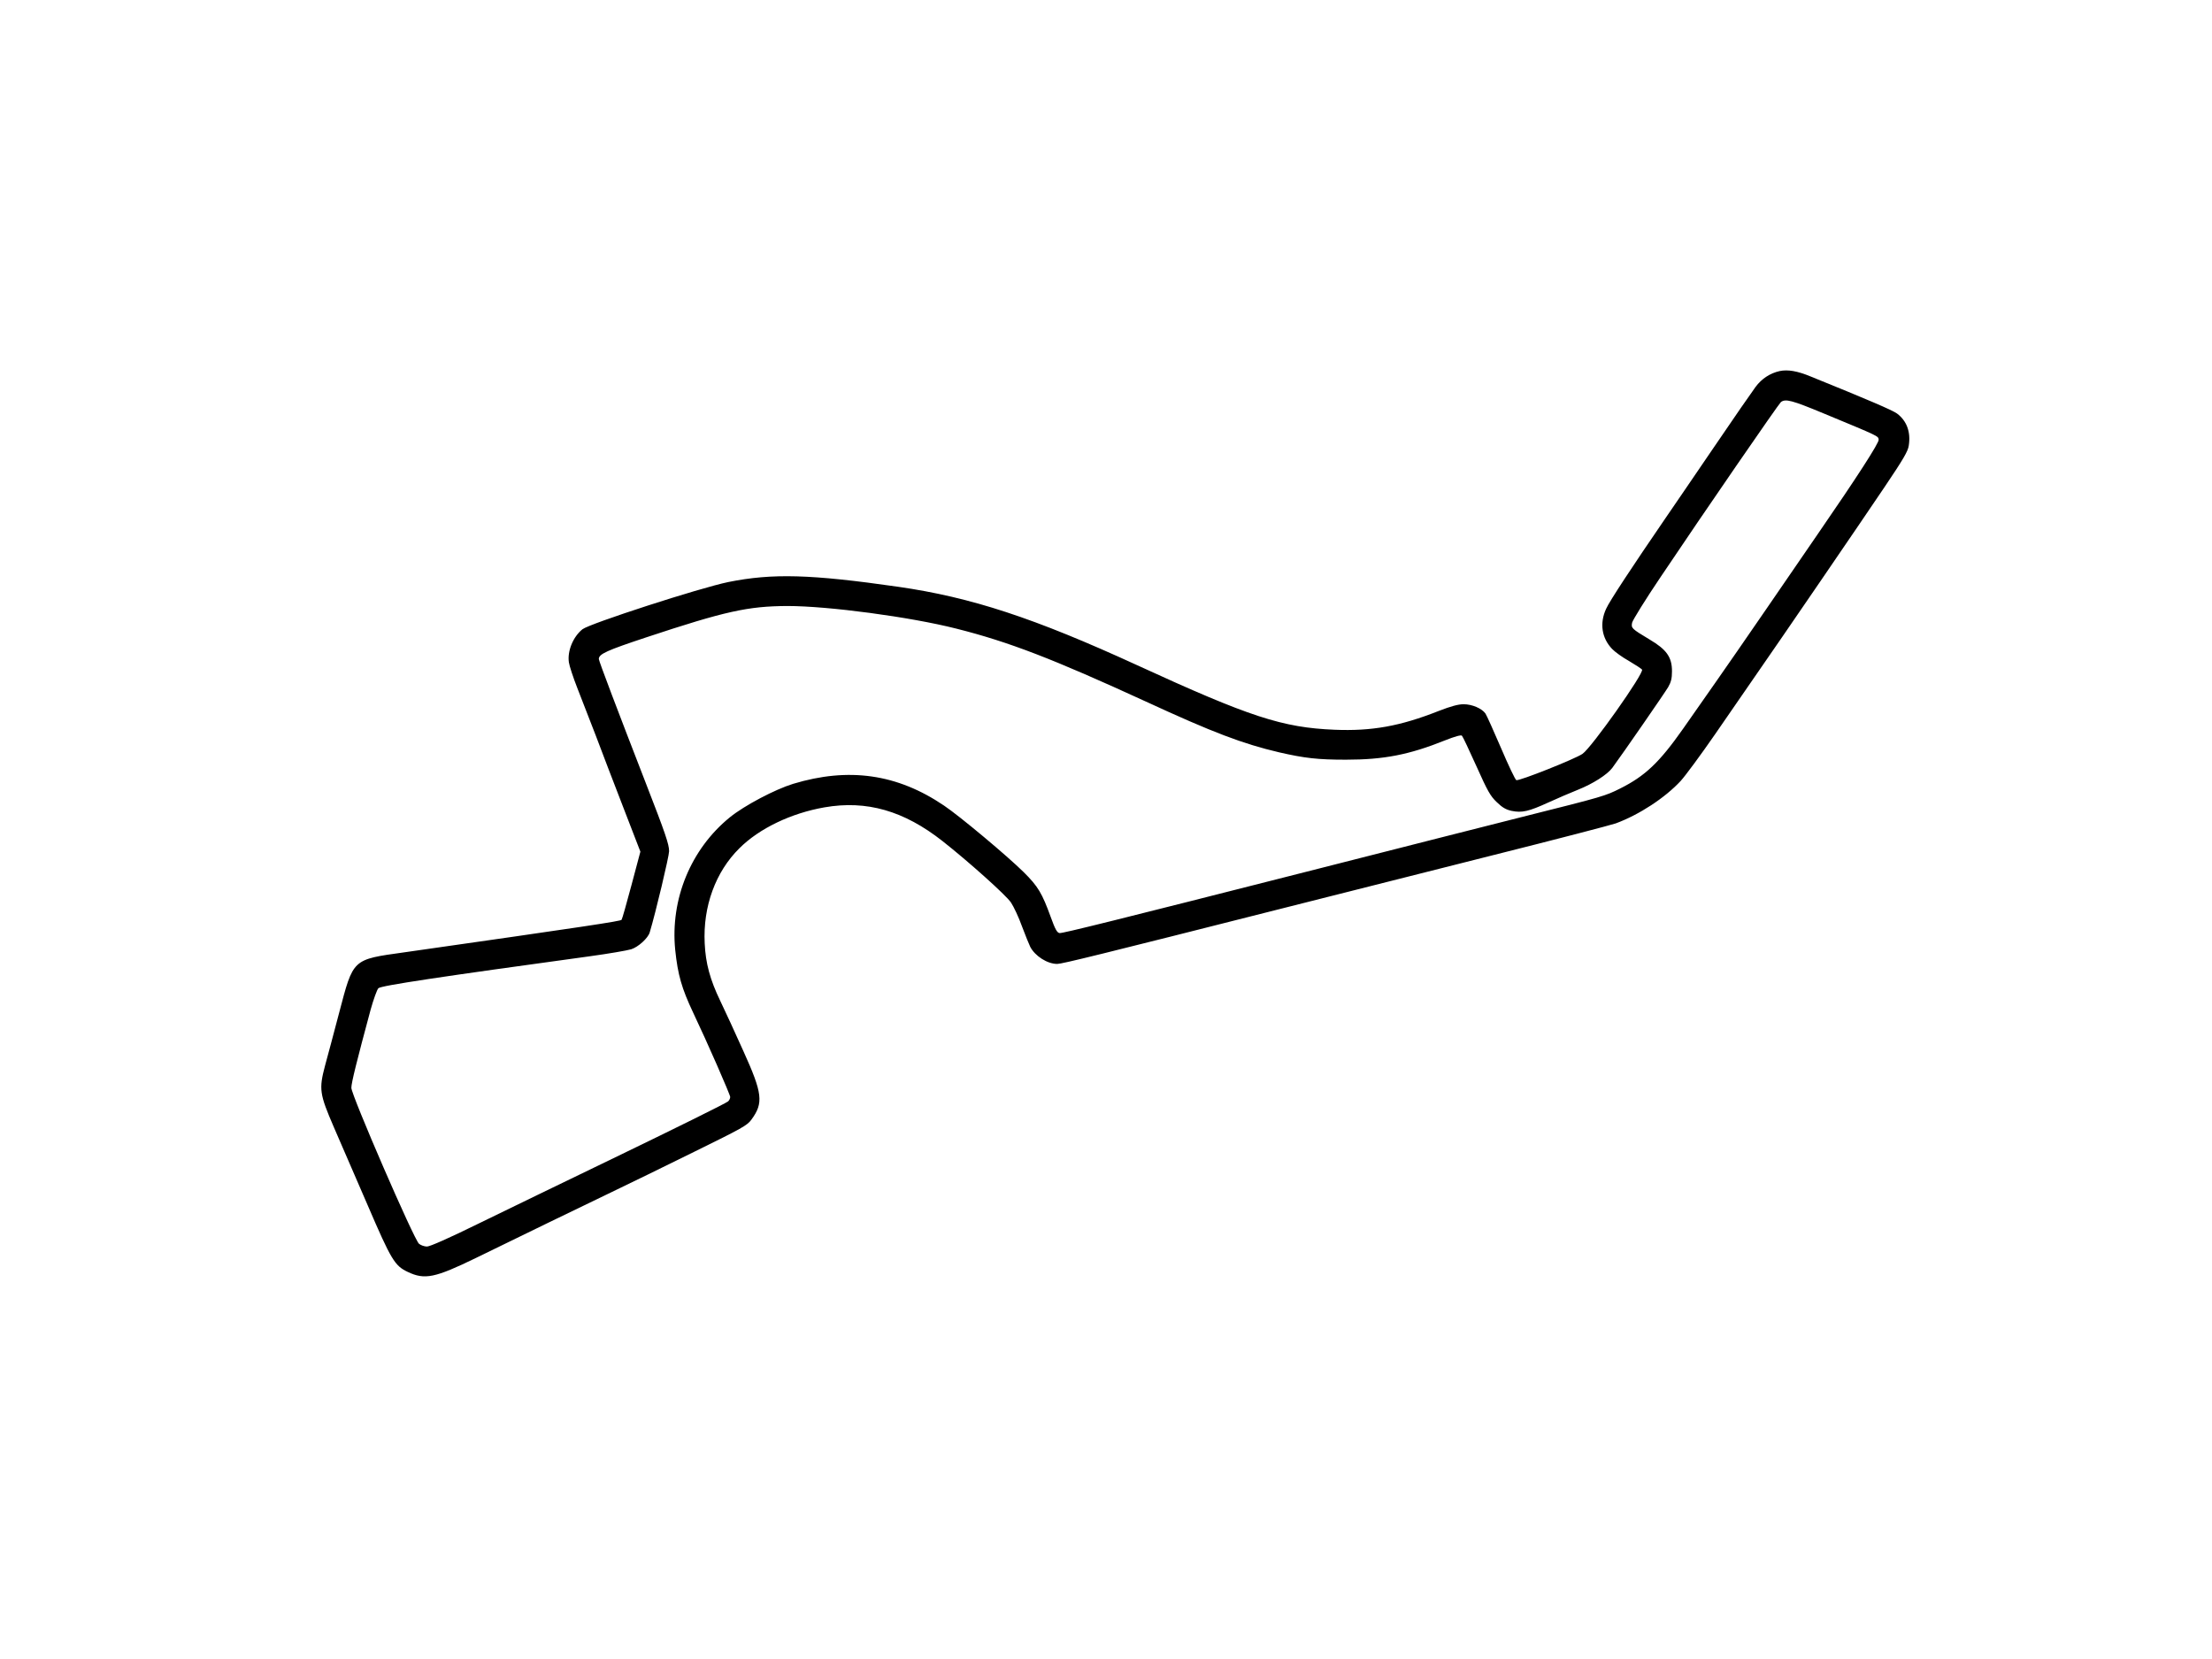
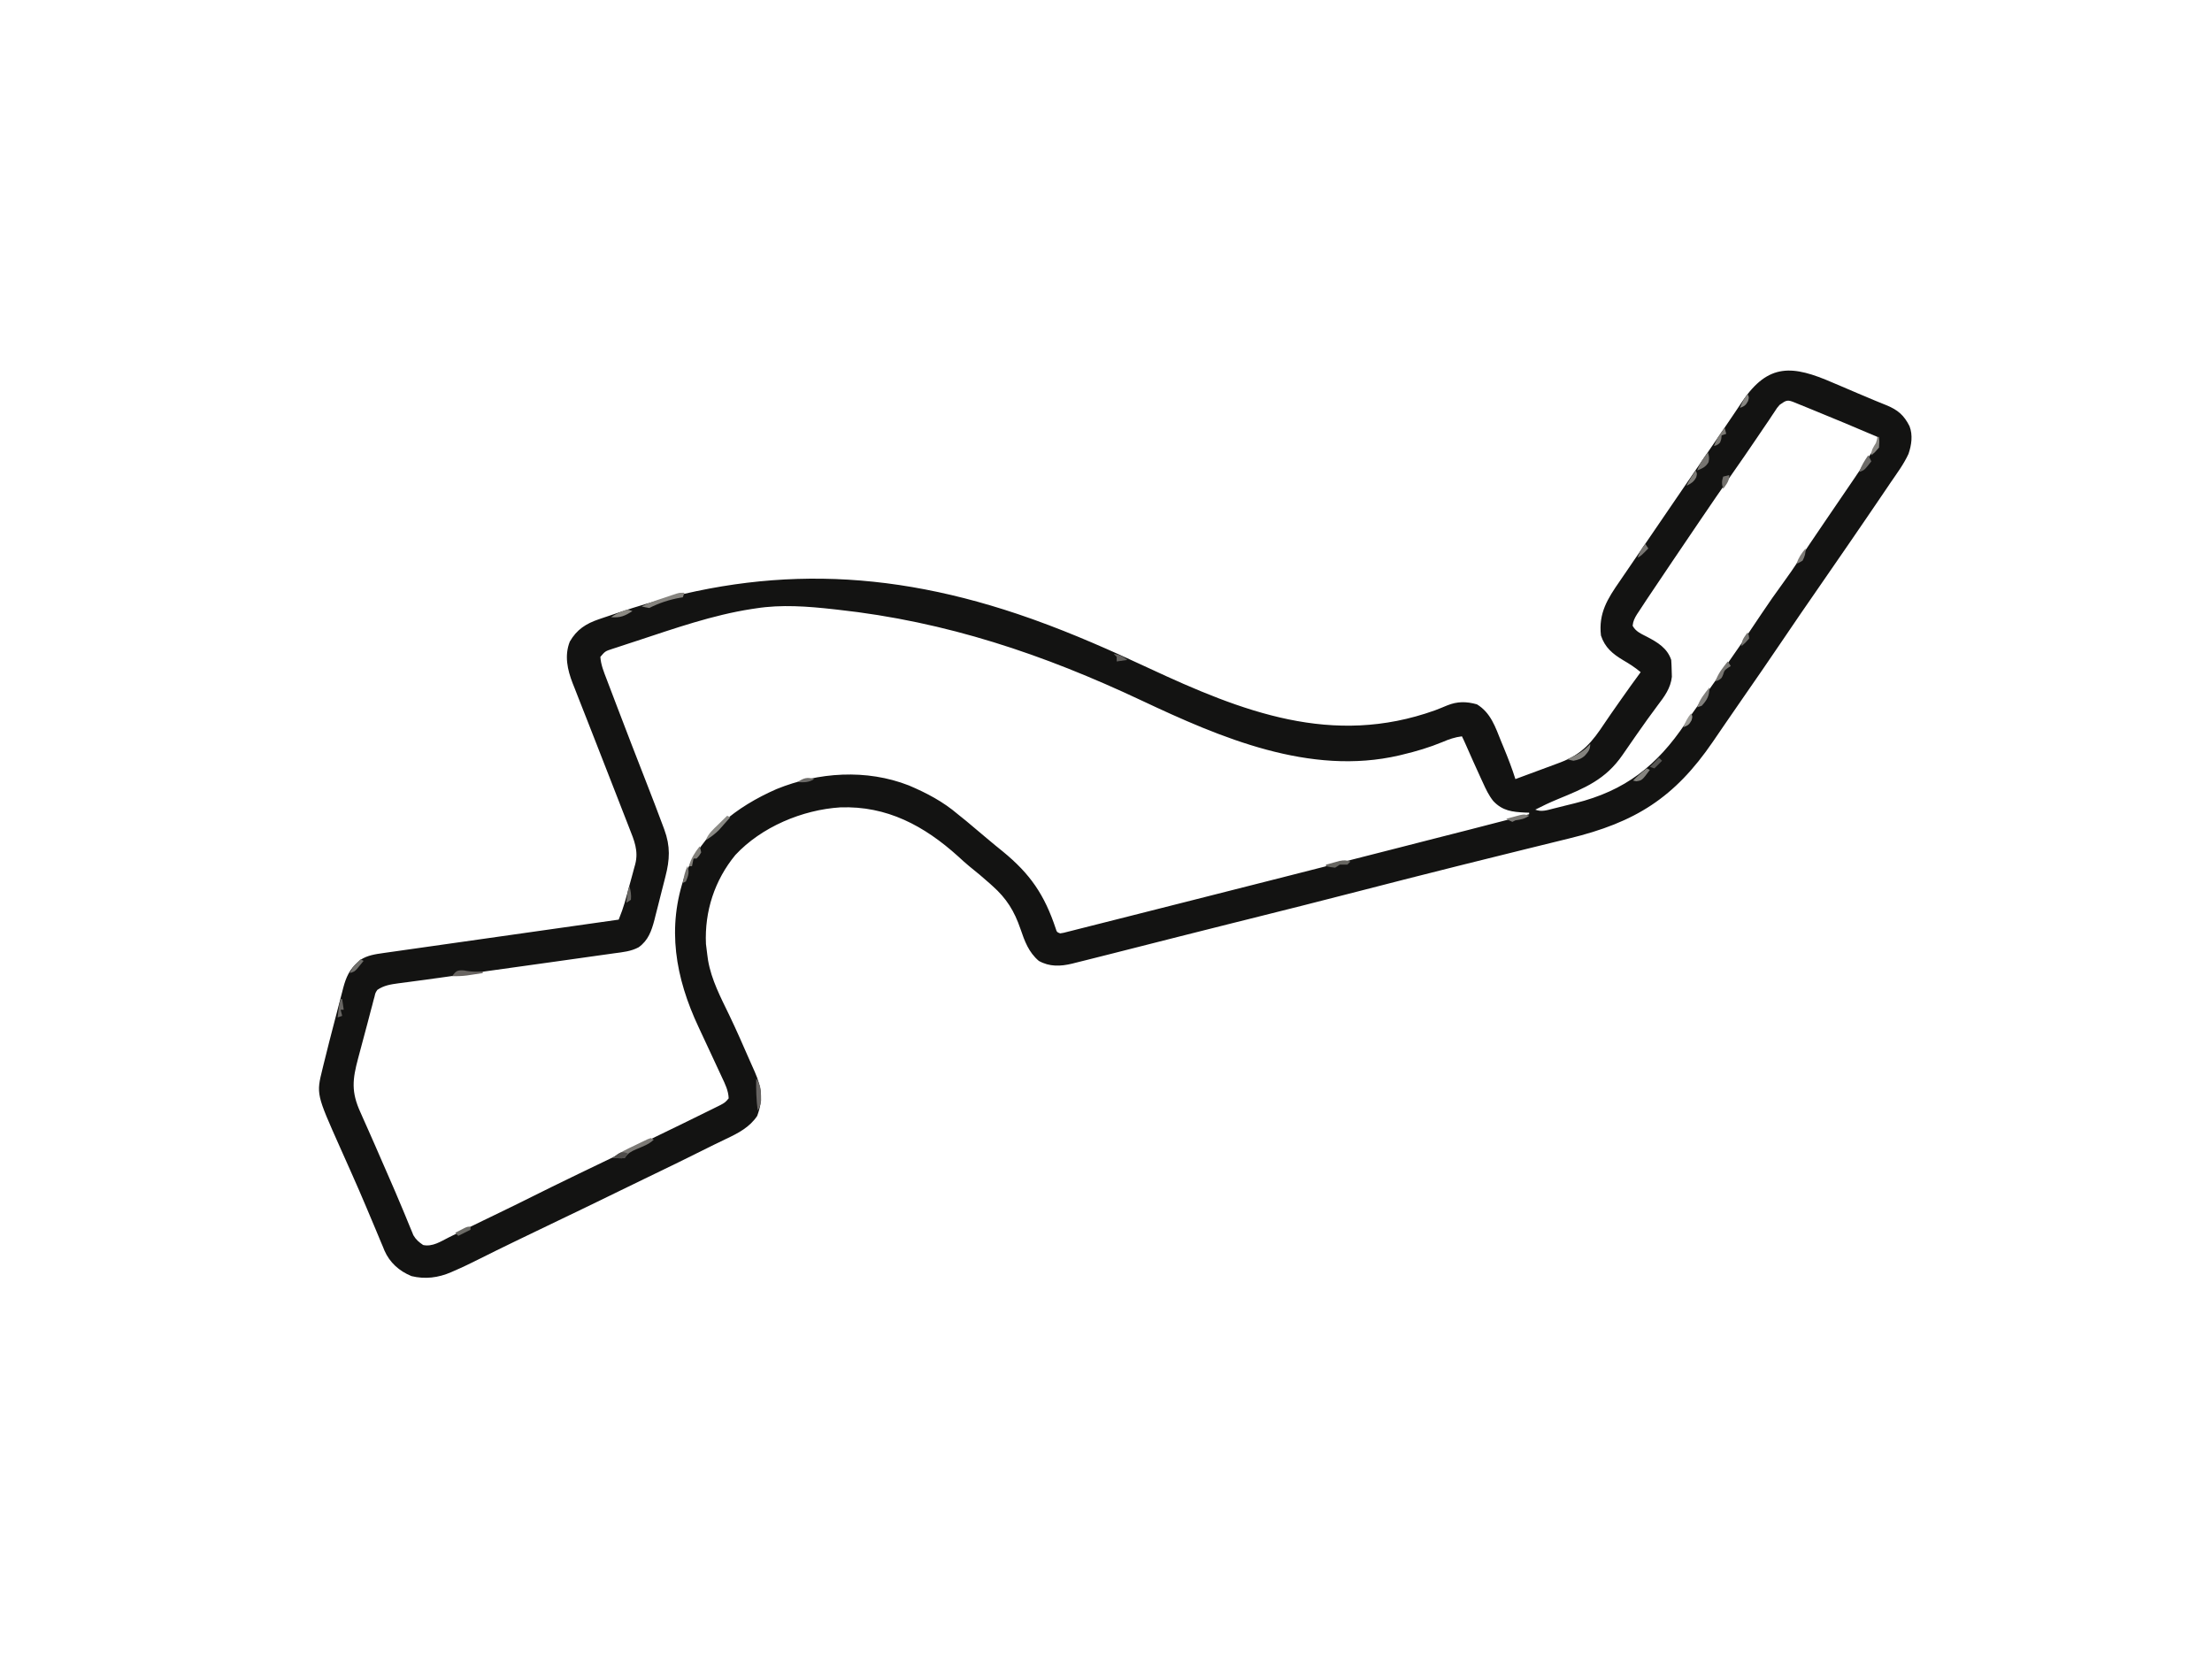
- <svg xmlns="http://www.w3.org/2000/svg" version="1.0" width="1448pt" height="1086pt" viewBox="0 0 1448 1086" preserveAspectRatio="xMidYMid meet">
-   <g transform="translate(0,1086) scale(0.1,-0.1)" fill="#000000" stroke="none">
-     <path d="M11650 8431 c-63 -14 -118 -50 -158 -104 -21 -28 -145 -207 -274 -397 -129 -190 -274 -401 -321 -470 -209 -305 -361 -535 -383 -585 -44 -95 -29 -192 39 -263 18 -19 66 -54 109 -78 42 -25 81 -50 87 -57 16 -21 -331 -512 -390 -552 -50 -34 -415 -179 -433 -172 -7 3 -52 97 -100 210 -48 112 -94 214 -102 226 -24 34 -88 61 -143 61 -35 0 -83 -13 -163 -44 -253 -100 -439 -133 -682 -123 -341 14 -555 84 -1291 422 -678 311 -1087 445 -1566 514 -572 82 -822 89 -1111 31 -189 -39 -905 -271 -955 -309 -61 -49 -100 -142 -89 -217 3 -22 28 -99 56 -170 28 -71 82 -210 120 -309 37 -99 118 -310 180 -470 l112 -290 -58 -218 c-32 -120 -61 -223 -65 -228 -5 -9 -230 -43 -1422 -213 -343 -48 -333 -40 -427 -396 -34 -129 -75 -284 -92 -345 -41 -155 -37 -185 58 -405 42 -96 141 -326 221 -510 154 -358 177 -396 262 -436 111 -53 177 -40 448 92 388 189 603 294 853 414 135 65 397 192 582 284 305 150 340 169 367 207 80 109 73 171 -53 449 -53 118 -121 266 -151 328 -67 139 -96 246 -102 377 -12 241 71 468 227 622 130 130 339 230 557 268 276 48 520 -22 773 -221 169 -133 416 -354 448 -402 18 -27 51 -97 72 -156 22 -58 46 -118 54 -134 32 -61 112 -112 177 -112 30 0 283 62 1479 365 338 85 955 241 1370 346 415 104 779 199 807 209 154 57 322 167 425 278 31 34 132 171 224 304 92 134 206 299 254 368 174 250 708 1031 856 1251 122 181 154 235 159 272 14 89 -13 162 -77 210 -28 21 -191 91 -564 242 -89 37 -151 47 -204 36z m287 -277 c367 -152 358 -148 361 -172 3 -21 -141 -244 -398 -617 -57 -82 -207 -301 -333 -485 -126 -184 -276 -400 -332 -480 -56 -80 -154 -219 -217 -310 -156 -222 -249 -310 -413 -392 -96 -48 -111 -53 -610 -178 -438 -111 -653 -165 -1445 -367 -1235 -314 -1596 -404 -1614 -401 -16 2 -29 25 -57 103 -57 157 -83 202 -178 296 -105 104 -420 368 -522 436 -306 207 -623 252 -987 142 -120 -37 -319 -142 -414 -219 -256 -208 -391 -536 -358 -868 17 -163 42 -251 118 -412 90 -189 242 -536 242 -551 0 -9 -6 -22 -14 -29 -18 -14 -331 -169 -726 -360 -465 -225 -590 -285 -910 -441 -191 -94 -316 -149 -335 -149 -16 0 -40 8 -52 18 -32 25 -443 973 -443 1021 0 33 36 177 126 511 19 68 42 132 51 141 17 17 405 75 1383 209 124 17 246 38 272 46 47 15 110 73 121 110 39 129 127 500 127 532 0 45 -25 118 -153 447 -182 469 -307 798 -307 811 0 33 52 56 311 142 516 171 666 204 924 205 267 0 801 -71 1105 -148 345 -87 630 -197 1240 -477 440 -203 635 -277 874 -333 166 -38 252 -48 436 -48 248 0 414 32 648 126 68 27 106 37 112 31 6 -6 48 -96 95 -200 73 -163 91 -195 133 -235 36 -35 60 -49 97 -57 68 -14 112 -4 241 55 60 27 147 65 193 83 98 39 192 99 225 143 72 98 345 493 366 529 19 33 25 57 25 104 0 92 -35 142 -147 208 -118 71 -121 74 -114 110 4 17 88 153 188 301 289 431 770 1129 786 1143 30 23 72 12 279 -74z" />
-   </g>
+ <svg xmlns="http://www.w3.org/2000/svg" version="1.1" width="1448" height="1086">
+   <path d="M0 0 C1.89 0.802 3.78 1.601 5.672 2.398 C9.395 3.971 13.109 5.562 16.818 7.168 C20.43 8.728 24.055 10.25 27.697 11.738 C28.562 12.094 29.427 12.449 30.318 12.815 C31.938 13.479 33.561 14.137 35.187 14.787 C42.6 17.84 46.671 21.342 50.25 28.5 C52.508 34.334 51.558 40.904 49.553 46.66 C46.484 53.349 42.016 59.318 37.875 65.375 C36.868 66.864 35.863 68.353 34.858 69.842 C32.426 73.442 29.982 77.034 27.532 80.622 C25.805 83.151 24.085 85.685 22.363 88.219 C19.827 91.944 17.275 95.658 14.717 99.368 C13.186 101.593 11.662 103.823 10.141 106.055 C4.263 114.672 -1.659 123.256 -7.625 131.812 C-16.826 145.012 -25.876 158.312 -34.906 171.629 C-42.541 182.883 -50.224 194.099 -58.007 205.251 C-62.163 211.208 -66.283 217.187 -70.375 223.188 C-71.955 225.498 -73.535 227.807 -75.117 230.116 C-76.243 231.76 -77.368 233.406 -78.492 235.052 C-103.631 271.807 -129.265 287.855 -172.613 298.37 C-176.159 299.233 -179.702 300.11 -183.246 300.985 C-189.158 302.444 -195.072 303.898 -200.987 305.348 C-213.804 308.491 -226.609 311.685 -239.412 314.885 C-241.386 315.378 -243.359 315.87 -245.332 316.362 C-267.239 321.83 -289.11 327.431 -310.971 333.073 C-334.92 339.254 -358.895 345.32 -382.897 351.294 C-385.525 351.948 -388.153 352.603 -390.781 353.258 C-391.44 353.422 -392.1 353.586 -392.779 353.756 C-404.766 356.743 -416.744 359.769 -428.719 362.805 C-429.612 363.031 -430.504 363.257 -431.424 363.49 C-440.254 365.729 -449.083 367.969 -457.911 370.213 C-461.187 371.046 -464.463 371.877 -467.738 372.708 C-469.249 373.091 -470.759 373.475 -472.27 373.86 C-476.398 374.911 -480.528 375.953 -484.662 376.979 C-486.106 377.34 -487.55 377.703 -488.993 378.069 C-491.257 378.643 -493.525 379.204 -495.793 379.763 C-496.473 379.937 -497.152 380.112 -497.852 380.292 C-505.516 382.149 -512.756 382.443 -519.75 378.5 C-526.419 372.788 -528.979 365.678 -531.75 357.562 C-535.746 345.9 -540.805 337.689 -550 329.5 C-550.837 328.74 -550.837 328.74 -551.691 327.966 C-556.057 324.036 -560.573 320.307 -565.156 316.633 C-567.672 314.564 -570.053 312.405 -572.438 310.188 C-594.729 290.069 -619.138 276.897 -649.742 278.02 C-674.572 279.606 -701.301 290.841 -718.375 309.188 C-731.978 325.735 -738.576 346.047 -737.625 367.438 C-737.377 369.797 -737.084 372.151 -736.75 374.5 C-736.582 375.71 -736.415 376.921 -736.242 378.168 C-734.024 390.98 -727.989 402.357 -722.39 413.969 C-717.687 423.749 -713.341 433.693 -709.002 443.639 C-707.905 446.145 -706.789 448.641 -705.668 451.137 C-701.144 461.439 -700.133 469.38 -704.094 480.016 C-709 487.374 -716.451 491.253 -724.25 494.938 C-726.052 495.811 -727.854 496.685 -729.656 497.559 C-730.613 498.018 -731.57 498.477 -732.555 498.95 C-736.226 500.731 -739.873 502.556 -743.52 504.387 C-751.292 508.286 -759.107 512.092 -766.938 515.875 C-769.824 517.272 -772.711 518.669 -775.598 520.066 C-776.71 520.605 -776.71 520.605 -777.844 521.154 C-783.336 523.813 -788.823 526.48 -794.309 529.152 C-795.1 529.538 -795.892 529.924 -796.707 530.321 C-798.301 531.097 -799.896 531.874 -801.49 532.651 C-813.015 538.265 -824.547 543.859 -836.12 549.374 C-843.932 553.1 -851.726 556.862 -859.516 560.636 C-860.93 561.321 -862.344 562.005 -863.759 562.69 C-871.268 566.323 -878.755 569.994 -886.207 573.742 C-891.582 576.442 -896.972 579.064 -902.5 581.438 C-903.157 581.727 -903.815 582.016 -904.492 582.314 C-912.774 585.91 -921.464 587.046 -930.387 584.852 C-938.365 581.593 -944.662 576.006 -948.091 568.101 C-948.572 566.906 -948.572 566.906 -949.062 565.688 C-949.435 564.816 -949.807 563.944 -950.19 563.045 C-951.397 560.205 -952.574 557.353 -953.75 554.5 C-954.941 551.662 -956.138 548.826 -957.336 545.991 C-958.21 543.921 -959.081 541.849 -959.949 539.777 C-963.041 532.428 -966.228 525.126 -969.465 517.84 C-969.882 516.9 -970.3 515.959 -970.73 514.99 C-972.821 510.283 -974.919 505.578 -977.025 500.877 C-992.726 465.693 -992.726 465.693 -988.648 449.227 C-988.427 448.315 -988.205 447.403 -987.976 446.464 C-985.427 436.055 -982.764 425.675 -980.038 415.31 C-979.464 413.12 -978.896 410.927 -978.331 408.734 C-977.501 405.509 -976.657 402.287 -975.809 399.066 C-975.561 398.091 -975.313 397.116 -975.057 396.112 C-973.217 389.224 -970.918 383.987 -965.375 379.25 C-964.831 378.77 -964.287 378.291 -963.727 377.797 C-959.262 374.867 -954.118 374.125 -948.916 373.386 C-948.254 373.291 -947.591 373.195 -946.908 373.097 C-944.703 372.78 -942.496 372.471 -940.29 372.162 C-938.702 371.935 -937.115 371.708 -935.528 371.481 C-931.23 370.867 -926.931 370.259 -922.631 369.653 C-918.134 369.018 -913.638 368.376 -909.142 367.735 C-900.632 366.523 -892.122 365.317 -883.611 364.112 C-873.92 362.741 -864.23 361.362 -854.54 359.984 C-834.611 357.149 -814.681 354.322 -794.75 351.5 C-794.273 350.249 -793.798 348.997 -793.324 347.745 C-793.059 347.048 -792.794 346.351 -792.522 345.633 C-791.32 342.312 -790.377 338.934 -789.453 335.527 C-789.255 334.801 -789.057 334.074 -788.853 333.325 C-788.441 331.802 -788.031 330.279 -787.624 328.755 C-787 326.436 -786.357 324.124 -785.715 321.811 C-785.314 320.321 -784.914 318.83 -784.516 317.34 C-784.323 316.657 -784.13 315.975 -783.932 315.272 C-781.623 306.414 -784.666 299.514 -787.887 291.352 C-788.314 290.25 -788.742 289.148 -789.183 288.014 C-790.351 285.008 -791.526 282.004 -792.703 279.001 C-793.937 275.847 -795.161 272.689 -796.385 269.531 C-800.806 258.139 -805.253 246.758 -809.721 235.385 C-811.775 230.159 -813.819 224.93 -815.859 219.699 C-817.544 215.38 -819.248 211.069 -820.954 206.758 C-821.841 204.486 -822.728 202.214 -823.613 199.941 C-824.02 198.927 -824.426 197.913 -824.844 196.868 C-828.299 187.922 -830.393 178.733 -826.75 169.5 C-822.225 161.613 -816.197 157.744 -807.633 154.836 C-806.611 154.486 -806.611 154.486 -805.568 154.128 C-803.34 153.368 -801.108 152.621 -798.875 151.875 C-797.308 151.346 -795.741 150.816 -794.175 150.287 C-703.768 119.846 -619.721 120.786 -524.75 154.5 C-524.09 154.736 -523.43 154.972 -522.751 155.215 C-497.218 164.371 -472.527 175.301 -447.966 186.762 C-386.371 215.499 -327.492 238.513 -260.448 214.514 C-257.738 213.496 -255.073 212.394 -252.402 211.277 C-245.709 208.571 -239.868 208.631 -232.938 210.562 C-223.846 216.088 -220.847 225.49 -217.062 234.875 C-216.49 236.261 -215.917 237.646 -215.342 239.031 C-212.56 245.777 -209.936 252.534 -207.75 259.5 C-198.733 256.212 -189.732 252.884 -180.75 249.5 C-179.501 249.03 -179.501 249.03 -178.226 248.55 C-163.854 243.06 -157.574 235.299 -149.329 222.856 C-146.47 218.589 -143.513 214.391 -140.562 210.188 C-139.969 209.339 -139.375 208.491 -138.763 207.617 C-134.492 201.529 -130.168 195.483 -125.75 189.5 C-129.372 186.458 -133.097 184.053 -137.188 181.688 C-144.138 177.531 -149.176 173.347 -151.75 165.5 C-153.406 150.809 -147.451 141.506 -139.424 129.925 C-137.501 127.14 -135.601 124.34 -133.703 121.539 C-127.117 111.82 -120.504 102.12 -113.843 92.452 C-107.443 83.159 -101.102 73.826 -94.75 64.5 C-78.85 41.157 -78.85 41.157 -72.959 32.631 C-70.284 28.753 -67.642 24.855 -65.02 20.941 C-64.365 19.969 -63.71 18.996 -63.035 17.994 C-61.76 16.099 -60.49 14.201 -59.227 12.299 C-42.142 -13.032 -26.119 -11.393 0 0 Z M-34.75 14.5 C-36.545 16.552 -36.545 16.552 -38.059 18.945 C-38.655 19.835 -39.252 20.725 -39.867 21.642 C-40.488 22.585 -41.11 23.528 -41.75 24.5 C-43.051 26.415 -44.355 28.329 -45.66 30.242 C-47.045 32.286 -48.429 34.331 -49.812 36.375 C-55.108 44.187 -60.445 51.968 -65.875 59.688 C-72.877 69.649 -79.747 79.696 -86.58 89.774 C-87.852 91.651 -89.125 93.528 -90.398 95.404 C-100.28 109.975 -110.148 124.555 -119.938 139.188 C-120.578 140.142 -121.219 141.096 -121.879 142.08 C-123.521 144.542 -125.142 147.016 -126.75 149.5 C-127.193 150.165 -127.636 150.829 -128.092 151.514 C-129.701 154.067 -130.711 156.112 -131.012 159.133 C-128.95 163.001 -125.36 164.399 -121.562 166.375 C-114.675 169.98 -108.326 173.773 -105.75 181.5 C-105.577 183.892 -105.483 186.29 -105.438 188.688 C-105.381 190.596 -105.381 190.596 -105.324 192.543 C-106.123 199.963 -110.187 205.451 -114.625 211.25 C-119.139 217.275 -123.51 223.385 -127.812 229.562 C-128.407 230.412 -129.001 231.261 -129.613 232.136 C-132.287 235.959 -134.951 239.788 -137.582 243.641 C-148.752 259.88 -162.327 265.371 -180.052 272.66 C-185.072 274.735 -189.917 277.02 -194.75 279.5 C-190.697 281.114 -187.058 279.87 -183.012 278.84 C-181.875 278.559 -181.875 278.559 -180.715 278.273 C-179.106 277.874 -177.498 277.469 -175.891 277.06 C-173.488 276.45 -171.079 275.862 -168.67 275.275 C-135.881 267.135 -115.064 250.767 -96.396 222.934 C-93.878 219.211 -91.288 215.541 -88.688 211.875 C-87.949 210.832 -87.949 210.832 -87.196 209.769 C-86.206 208.372 -85.216 206.976 -84.225 205.58 C-80.248 199.973 -76.287 194.355 -72.327 188.736 C-71.259 187.221 -70.189 185.707 -69.118 184.193 C-61.447 173.347 -53.986 162.383 -46.655 151.303 C-42.012 144.316 -37.198 137.484 -32.248 130.712 C-28.695 125.841 -25.285 120.903 -21.968 115.869 C-17.56 109.184 -13.061 102.561 -8.562 95.938 C-7.73 94.711 -6.898 93.485 -6.065 92.258 C-2.269 86.666 1.534 81.079 5.355 75.504 C11.526 66.501 17.664 57.476 23.688 48.375 C24.25 47.539 24.813 46.703 25.392 45.842 C25.901 45.066 26.409 44.291 26.934 43.492 C27.383 42.815 27.832 42.138 28.295 41.441 C29.544 39.262 29.544 39.262 29.25 35.5 C14.779 29.312 0.266 23.241 -14.312 17.312 C-15.028 17.021 -15.743 16.73 -16.479 16.429 C-18.507 15.603 -20.537 14.78 -22.566 13.957 C-23.736 13.482 -24.906 13.008 -26.112 12.519 C-30.174 10.95 -31.114 12.055 -34.75 14.5 Z M-704.938 147.75 C-706.319 147.956 -706.319 147.956 -707.729 148.166 C-733.337 152.133 -758.079 160.862 -782.631 168.933 C-784.54 169.56 -786.451 170.183 -788.362 170.804 C-791.052 171.679 -793.737 172.568 -796.422 173.461 C-797.235 173.723 -798.048 173.985 -798.886 174.255 C-803.581 175.796 -803.581 175.796 -806.75 179.5 C-806.399 184.704 -804.454 189.384 -802.602 194.207 C-802.277 195.065 -801.953 195.922 -801.618 196.806 C-800.543 199.643 -799.459 202.478 -798.375 205.312 C-797.617 207.306 -796.859 209.3 -796.102 211.294 C-789.573 228.458 -782.936 245.58 -776.26 262.687 C-772.696 271.828 -769.163 280.978 -765.758 290.18 C-765.466 290.964 -765.175 291.749 -764.875 292.558 C-760.842 303.539 -761.274 312.201 -764.199 323.477 C-764.454 324.487 -764.708 325.497 -764.97 326.537 C-765.508 328.658 -766.052 330.778 -766.602 332.896 C-767.436 336.118 -768.241 339.348 -769.045 342.578 C-769.574 344.649 -770.104 346.719 -770.637 348.789 C-770.873 349.744 -771.11 350.7 -771.354 351.684 C-773.273 358.949 -775.412 365.11 -781.679 369.597 C-786.675 372.291 -792.069 372.794 -797.627 373.529 C-798.773 373.693 -799.919 373.857 -801.1 374.025 C-803.484 374.364 -805.868 374.696 -808.254 375.022 C-811.507 375.467 -814.758 375.928 -818.008 376.397 C-824.24 377.293 -830.475 378.163 -836.711 379.031 C-839.006 379.352 -841.3 379.673 -843.595 379.994 C-849.565 380.829 -855.534 381.662 -861.504 382.495 C-867.511 383.333 -873.517 384.172 -879.523 385.012 C-880.694 385.175 -881.865 385.339 -883.072 385.507 C-888.821 386.311 -894.57 387.115 -900.318 387.923 C-902.496 388.229 -904.673 388.534 -906.851 388.84 C-907.89 388.986 -908.93 389.132 -910.001 389.282 C-915.324 390.027 -920.648 390.76 -925.976 391.468 C-928.026 391.741 -930.076 392.017 -932.125 392.295 C-934.415 392.604 -936.706 392.905 -938.999 393.196 C-944.061 393.887 -948.442 394.545 -952.75 397.5 C-954.036 399.461 -954.036 399.461 -954.551 401.812 C-954.801 402.706 -955.052 403.6 -955.31 404.521 C-955.559 405.504 -955.807 406.487 -956.062 407.5 C-956.341 408.53 -956.62 409.56 -956.906 410.621 C-957.697 413.572 -958.464 416.528 -959.225 419.487 C-959.985 422.402 -960.775 425.31 -961.563 428.218 C-962.408 431.346 -963.241 434.477 -964.07 437.609 C-964.479 439.15 -964.89 440.69 -965.304 442.23 C-969.028 456.151 -969.928 464.235 -963.812 477.625 C-962.998 479.465 -962.184 481.304 -961.371 483.145 C-960.48 485.156 -959.58 487.165 -958.68 489.173 C-955.512 496.254 -952.436 503.375 -949.343 510.49 C-948.252 512.996 -947.155 515.501 -946.058 518.006 C-942.701 525.671 -939.376 533.344 -936.172 541.074 C-935.626 542.383 -935.08 543.691 -934.533 545 C-933.541 547.387 -932.56 549.779 -931.592 552.176 C-931.154 553.225 -930.717 554.274 -930.266 555.355 C-929.897 556.259 -929.529 557.163 -929.149 558.094 C-927.441 561.032 -925.542 562.592 -922.75 564.5 C-916.617 565.808 -911.263 562.18 -905.938 559.5 C-903.703 558.401 -901.469 557.302 -899.234 556.203 C-898.023 555.602 -896.811 555.001 -895.6 554.4 C-891.522 552.382 -887.426 550.399 -883.328 548.422 C-882.612 548.076 -881.895 547.73 -881.157 547.373 C-879.71 546.675 -878.264 545.977 -876.818 545.279 C-868.126 541.082 -859.447 536.864 -850.82 532.535 C-842.477 528.348 -834.087 524.26 -825.688 520.188 C-824.136 519.434 -822.584 518.681 -821.032 517.928 C-812.741 513.907 -804.442 509.904 -796.125 505.938 C-781.298 498.865 -766.511 491.71 -751.75 484.5 C-751.09 484.178 -750.43 483.856 -749.751 483.524 C-745.453 481.423 -741.162 479.309 -736.875 477.188 C-735.788 476.655 -734.701 476.122 -733.581 475.573 C-732.587 475.078 -731.594 474.584 -730.57 474.074 C-729.707 473.647 -728.843 473.22 -727.954 472.78 C-724.949 471.073 -724.949 471.073 -722.75 468.5 C-722.932 463.396 -725.07 459.131 -727.215 454.594 C-727.564 453.84 -727.913 453.087 -728.273 452.31 C-729.019 450.702 -729.768 449.096 -730.521 447.49 C-731.696 444.981 -732.863 442.467 -734.026 439.952 C-736.82 433.919 -739.626 427.891 -742.452 421.873 C-757.632 389.515 -763.511 356.691 -751.258 322.133 C-739.9 294.768 -717.839 277.642 -691.406 266.031 C-664.009 254.91 -632.597 252.768 -604.771 263.667 C-593.104 268.626 -582.415 274.245 -572.75 282.5 C-570.938 283.958 -569.125 285.417 -567.312 286.875 C-562.702 290.683 -558.137 294.543 -553.584 298.418 C-550.202 301.292 -546.775 304.099 -543.312 306.875 C-525.347 321.6 -516.047 335.142 -508.609 357.488 C-507.93 359.68 -507.93 359.68 -505.75 360.5 C-503.445 360.146 -503.445 360.146 -500.775 359.43 C-499.72 359.167 -498.665 358.904 -497.578 358.633 C-496.414 358.335 -495.25 358.037 -494.051 357.73 C-492.827 357.423 -491.604 357.116 -490.343 356.799 C-486.96 355.949 -483.579 355.09 -480.198 354.23 C-476.599 353.316 -472.998 352.409 -469.397 351.502 C-462.509 349.765 -455.624 348.021 -448.739 346.273 C-443.418 344.923 -438.096 343.575 -432.774 342.229 C-432.042 342.044 -431.309 341.858 -430.554 341.667 C-429.078 341.294 -427.601 340.921 -426.125 340.548 C-411.321 336.803 -396.52 333.047 -381.72 329.287 C-380.993 329.102 -380.266 328.917 -379.517 328.727 C-378.792 328.543 -378.066 328.358 -377.319 328.169 C-370.083 326.33 -362.847 324.495 -355.611 322.66 C-320.591 313.78 -320.591 313.78 -285.596 304.805 C-277.109 302.616 -268.618 300.444 -260.125 298.281 C-258.444 297.853 -258.444 297.853 -256.73 297.417 C-251.194 296.007 -245.657 294.598 -240.12 293.191 C-226.316 289.679 -212.528 286.113 -198.75 282.5 C-198.75 282.17 -198.75 281.84 -198.75 281.5 C-199.596 281.474 -200.441 281.448 -201.312 281.422 C-209.892 280.993 -216.169 280.298 -222.199 273.902 C-225.192 270.182 -227.1 266.079 -229.062 261.75 C-229.443 260.93 -229.823 260.109 -230.215 259.264 C-233.628 251.867 -236.94 244.423 -240.219 236.965 C-241.03 235.129 -241.852 233.296 -242.75 231.5 C-247.401 232.092 -251.203 233.397 -255.5 235.25 C-264.058 238.788 -272.743 241.37 -281.75 243.5 C-282.434 243.667 -283.117 243.833 -283.821 244.005 C-342.221 257.572 -400.751 232.415 -452.417 208.077 C-516.686 177.804 -580.282 156.38 -651.25 148.625 C-652.227 148.516 -653.204 148.406 -654.211 148.293 C-671.054 146.428 -688.102 145.109 -704.938 147.75 Z M-198.75 280.5 C-194.75 281.5 -194.75 281.5 -194.75 281.5 Z " fill="#131312" transform="translate(1199.75,250.5)" />
+   <path d="M0 0 C0.66 0.33 1.32 0.66 2 1 C-1.185 4.185 -5.499 5.568 -9.59 7.346 C-13.087 8.917 -14.826 9.74 -17 13 C-18.945 13.293 -18.945 13.293 -21.125 13.188 C-23.043 13.095 -23.043 13.095 -25 13 C-20.509 9.438 -15.528 7.202 -10.375 4.75 C-9.408 4.278 -8.441 3.806 -7.445 3.32 C-6.522 2.879 -5.599 2.439 -4.648 1.984 C-3.805 1.579 -2.961 1.174 -2.091 0.757 C-1.401 0.507 -0.711 0.257 0 0 Z " fill="#7C7A76" transform="translate(426,745)" />
+   <path d="M0 0 C-0.33 0.99 -0.66 1.98 -1 3 C-1.606 3.098 -2.212 3.196 -2.836 3.297 C-9.985 4.573 -16.501 6.75 -23 10 C-24.677 9.721 -26.346 9.392 -28 9 C-23.343 6.549 -18.42 5.03 -13.438 3.375 C-12 2.888 -12 2.888 -10.533 2.391 C-9.154 1.93 -9.154 1.93 -7.746 1.461 C-6.907 1.18 -6.069 0.9 -5.205 0.611 C-3 0 -3 0 0 0 Z " fill="#86847F" transform="translate(448,388)" />
+   <path d="M0 0 C0.66 0.33 1.32 0.66 2 1 C0.467 2.757 -1.077 4.506 -2.625 6.25 C-3.913 7.712 -3.913 7.712 -5.227 9.203 C-8.034 12.034 -10.628 13.923 -14 16 C-12.341 11.675 -9.129 8.906 -5.875 5.75 C-5.312 5.196 -4.748 4.641 -4.168 4.07 C-2.783 2.709 -1.392 1.354 0 0 Z " fill="#8B8A85" transform="translate(476,534)" />
+   <path d="M0 0 C2.661 3.992 3.156 6.738 3.188 11.438 C3.202 12.385 3.216 13.332 3.23 14.309 C2.996 17.045 2.397 18.664 1 21 C0.061 13.961 -0.108 7.097 0 0 Z " fill="#686563" transform="translate(495,706)" />
+   <path d="M0 0 C0 3.605 -1.172 4.978 -3.504 7.633 C-5.805 9.735 -7.973 10.42 -11 11 C-13.184 10.535 -13.184 10.535 -15 10 C-14.336 9.697 -13.672 9.394 -12.988 9.082 C-7.774 6.608 -3.768 4.395 0 0 Z " fill="#84837E" transform="translate(1041,487)" />
+   <path d="M0 0 C0 5.361 -1.326 8.002 -5 12 C-5.99 12.33 -6.98 12.66 -8 13 C-6.41 7.911 -3.255 4.125 0 0 Z " fill="#817F7B" transform="translate(1119,450)" />
+   <path d="M0 0 C1.029 0.191 1.029 0.191 2.078 0.387 C5.481 0.956 8.806 0.811 12.25 0.75 C12.25 1.08 12.25 1.41 12.25 1.75 C10.042 2.089 7.834 2.421 5.625 2.75 C4.395 2.936 3.165 3.121 1.898 3.312 C-1.367 3.704 -4.467 3.831 -7.75 3.75 C-5.226 0.279 -4.393 -0.293 0 0 Z " fill="#686461" transform="translate(303.75,635.25)" />
+   <path d="M0 0 C0.66 0.99 1.32 1.98 2 3 C1.381 3.392 0.762 3.784 0.125 4.188 C-2.18 5.864 -2.18 5.864 -3 8.562 C-4 11 -4 11 -6.125 12.312 C-7.053 12.653 -7.053 12.653 -8 13 C-6.41 7.911 -3.255 4.125 0 0 Z " fill="#787672" transform="translate(1131,433)" />
+   <path d="M0 0 C0.755 2.596 1.031 3.861 0.438 6.562 C-1.463 9.785 -3.602 10.597 -7 12 C-5.443 7.329 -2.916 3.913 0 0 Z " fill="#767470" transform="translate(1118,296)" />
+   <path d="M0 0 C0.66 1.32 1.32 2.64 2 4 C-2.625 9.875 -2.625 9.875 -6 11 C-4.55 6.89 -2.489 3.567 0 0 Z " fill="#6D6B68" transform="translate(1223,298)" />
+   <path d="M0 0 C0.582 1.859 0.582 1.859 1 4 C-0.312 6.25 -0.312 6.25 -2 8 C-2.66 8 -3.32 8 -4 8 C-4.33 9.65 -4.66 11.3 -5 13 C-5.66 13 -6.32 13 -7 13 C-5.588 7.738 -3.251 4.278 0 0 Z " fill="#817F79" transform="translate(458,554)" />
+   <path d="M0 0 C0.33 1.32 0.66 2.64 1 4 C0.01 4.33 -0.98 4.66 -2 5 C-2.083 5.784 -2.165 6.567 -2.25 7.375 C-3 10 -3 10 -5.062 11.312 C-6.022 11.653 -6.022 11.653 -7 12 C-5.443 7.329 -2.916 3.913 0 0 Z " fill="#7C7A75" transform="translate(1129,280)" />
+   <path d="M0 0 C-0.66 0.66 -1.32 1.32 -2 2 C-3.667 2 -5.333 2 -7 2 C-7.99 2.66 -8.98 3.32 -10 4 C-13.188 3.625 -13.188 3.625 -16 3 C-16 2.67 -16 2.34 -16 2 C-14.087 1.467 -12.169 0.949 -10.25 0.438 C-9.183 0.147 -8.115 -0.143 -7.016 -0.441 C-4.157 -0.971 -2.684 -0.984 0 0 Z " fill="#666560" transform="translate(884,564)" />
+   <path d="M0 0 C-3.212 2.141 -5.248 2.441 -9 3 C-9.99 3.495 -9.99 3.495 -11 4 C-13.125 3.062 -13.125 3.062 -15 2 C-13.065 1.469 -11.127 0.951 -9.188 0.438 C-8.109 0.147 -7.03 -0.143 -5.918 -0.441 C-3 -1 -3 -1 0 0 Z " fill="#7C7A76" transform="translate(1001,534)" />
+   <path d="M0 0 C0.66 0.33 1.32 0.66 2 1 C-3.094 7.862 -3.094 7.862 -6.875 8.438 C-7.576 8.293 -8.277 8.149 -9 8 C-6.175 5.07 -3.212 2.498 0 0 Z " fill="#84837E" transform="translate(1078,503)" />
+   <path d="M0 0 C-0.99 1.485 -0.99 1.485 -2 3 C-3.945 3.293 -3.945 3.293 -6.125 3.188 C-7.404 3.126 -8.682 3.064 -10 3 C-4.375 -1.312 -4.375 -1.312 0 0 Z " fill="#4F4D4B" transform="translate(411,755)" />
+   <path d="M0 0 C-4.975 3.249 -7.882 4.499 -14 4 C-11.586 2.391 -9.66 1.345 -7 0.312 C-5.979 -0.095 -5.979 -0.095 -4.938 -0.512 C-3 -1 -3 -1 0 0 Z " fill="#8C8A84" transform="translate(414,400)" />
+   <path d="M0 0 C0 3.999 -1.726 5.802 -4 9 C-4.981 5.947 -4.981 4.053 -4 1 C-2.68 0.67 -1.36 0.34 0 0 Z " fill="#72706C" transform="translate(1132,311)" />
+   <path d="M0 0 C0.33 0 0.66 0 1 0 C1.312 3.188 1.312 3.188 1 7 C-1.5 9.938 -1.5 9.938 -4 12 C-4 8.38 -2.857 7.045 -1 4 C-0.304 1.809 -0.304 1.809 0 0 Z " fill="#898782" transform="translate(1229,286)" />
+   <path d="M0 0 C0.66 0.33 1.32 0.66 2 1 C1.07 2.152 0.131 3.297 -0.812 4.438 C-1.596 5.395 -1.596 5.395 -2.395 6.371 C-4 8 -4 8 -7 9 C-5.445 5.183 -2.964 2.808 0 0 Z " fill="#72716D" transform="translate(236,628)" />
+   <path d="M0 0 C0 3.292 -0.505 5.085 -2 8 C-4.125 9.312 -4.125 9.312 -6 10 C-4.63 6.005 -2.743 3.2 0 0 Z " fill="#7D7B77" transform="translate(1182,359)" />
+   <path d="M0 0 C0.66 0.99 1.32 1.98 2 3 C-2.75 7.875 -2.75 7.875 -5 9 C-3.751 5.541 -2.325 2.853 0 0 Z " fill="#777571" transform="translate(1077,356)" />
+   <path d="M0 0 C1 2 1 2 0.375 4.438 C-1.277 7.516 -2.918 8.459 -6 10 C-4.348 6.421 -2.217 3.252 0 0 Z " fill="#7F7D78" transform="translate(1110,308)" />
+   <path d="M0 0 C0.33 0 0.66 0 1 0 C1.33 2.31 1.66 4.62 2 7 C1.34 7 0.68 7 0 7 C0.33 8.32 0.66 9.64 1 11 C0.01 11.33 -0.98 11.66 -2 12 C-1 3.429 -1 3.429 0 0 Z " fill="#686663" transform="translate(223,654)" />
+   <path d="M0 0 C0.812 1.688 0.812 1.688 1 4 C-1.438 6.75 -1.438 6.75 -4 9 C-4 5.001 -2.274 3.198 0 0 Z " fill="#757470" transform="translate(1144,414)" />
+   <path d="M0 0 C3.821 0.531 6.062 1.497 9 4 C6.69 4.33 4.38 4.66 2 5 C2 4.01 2 3.02 2 2 C1.34 1.34 0.68 0.68 0 0 Z " fill="#63615E" transform="translate(729,428)" />
+   <path d="M0 0 C0 0.66 0 1.32 0 2 C-3.96 3.98 -3.96 3.98 -8 6 C-8.66 5.34 -9.32 4.68 -10 4 C-8.711 3.328 -7.419 2.663 -6.125 2 C-5.406 1.629 -4.686 1.258 -3.945 0.875 C-2 0 -2 0 0 0 Z " fill="#6C6B66" transform="translate(308,803)" />
+   <path d="M0 0 C1.465 3.81 0.552 6.324 -1 10 C-1.99 10.495 -1.99 10.495 -3 11 C-2.449 7.051 -1.611 3.651 0 0 Z " fill="#76746F" transform="translate(450,567)" />
+   <path d="M0 0 C0.66 0.66 1.32 1.32 2 2 C0.35 3.65 -1.3 5.3 -3 7 C-3.99 6.67 -4.98 6.34 -6 6 C-4.02 4.02 -2.04 2.04 0 0 Z " fill="#585754" transform="translate(1086,496)" />
+   <path d="M0 0 C1 2 1 2 0.312 4.5 C-1.156 7.297 -2.093 7.934 -5 9 C-3.751 5.541 -2.325 2.853 0 0 Z " fill="#878682" transform="translate(1144,258)" />
+   <path d="M0 0 C0.91 3.071 1.337 5.799 1 9 C0.01 9.66 -0.98 10.32 -2 11 C-1.125 3.375 -1.125 3.375 0 0 Z " fill="#6A6864" transform="translate(412,580)" />
+   <path d="M0 0 C1 2 1 2 0.312 4.5 C-1.156 7.297 -2.093 7.934 -5 9 C-3.751 5.541 -2.325 2.853 0 0 Z " fill="#9B9A95" transform="translate(1107,467)" />
+   <path d="M0 0 C-3.634 2.326 -6.771 2.163 -11 2 C-6.988 -0.675 -4.634 -1.49 0 0 Z " fill="#6D6B68" transform="translate(533,510)" />
</svg>
